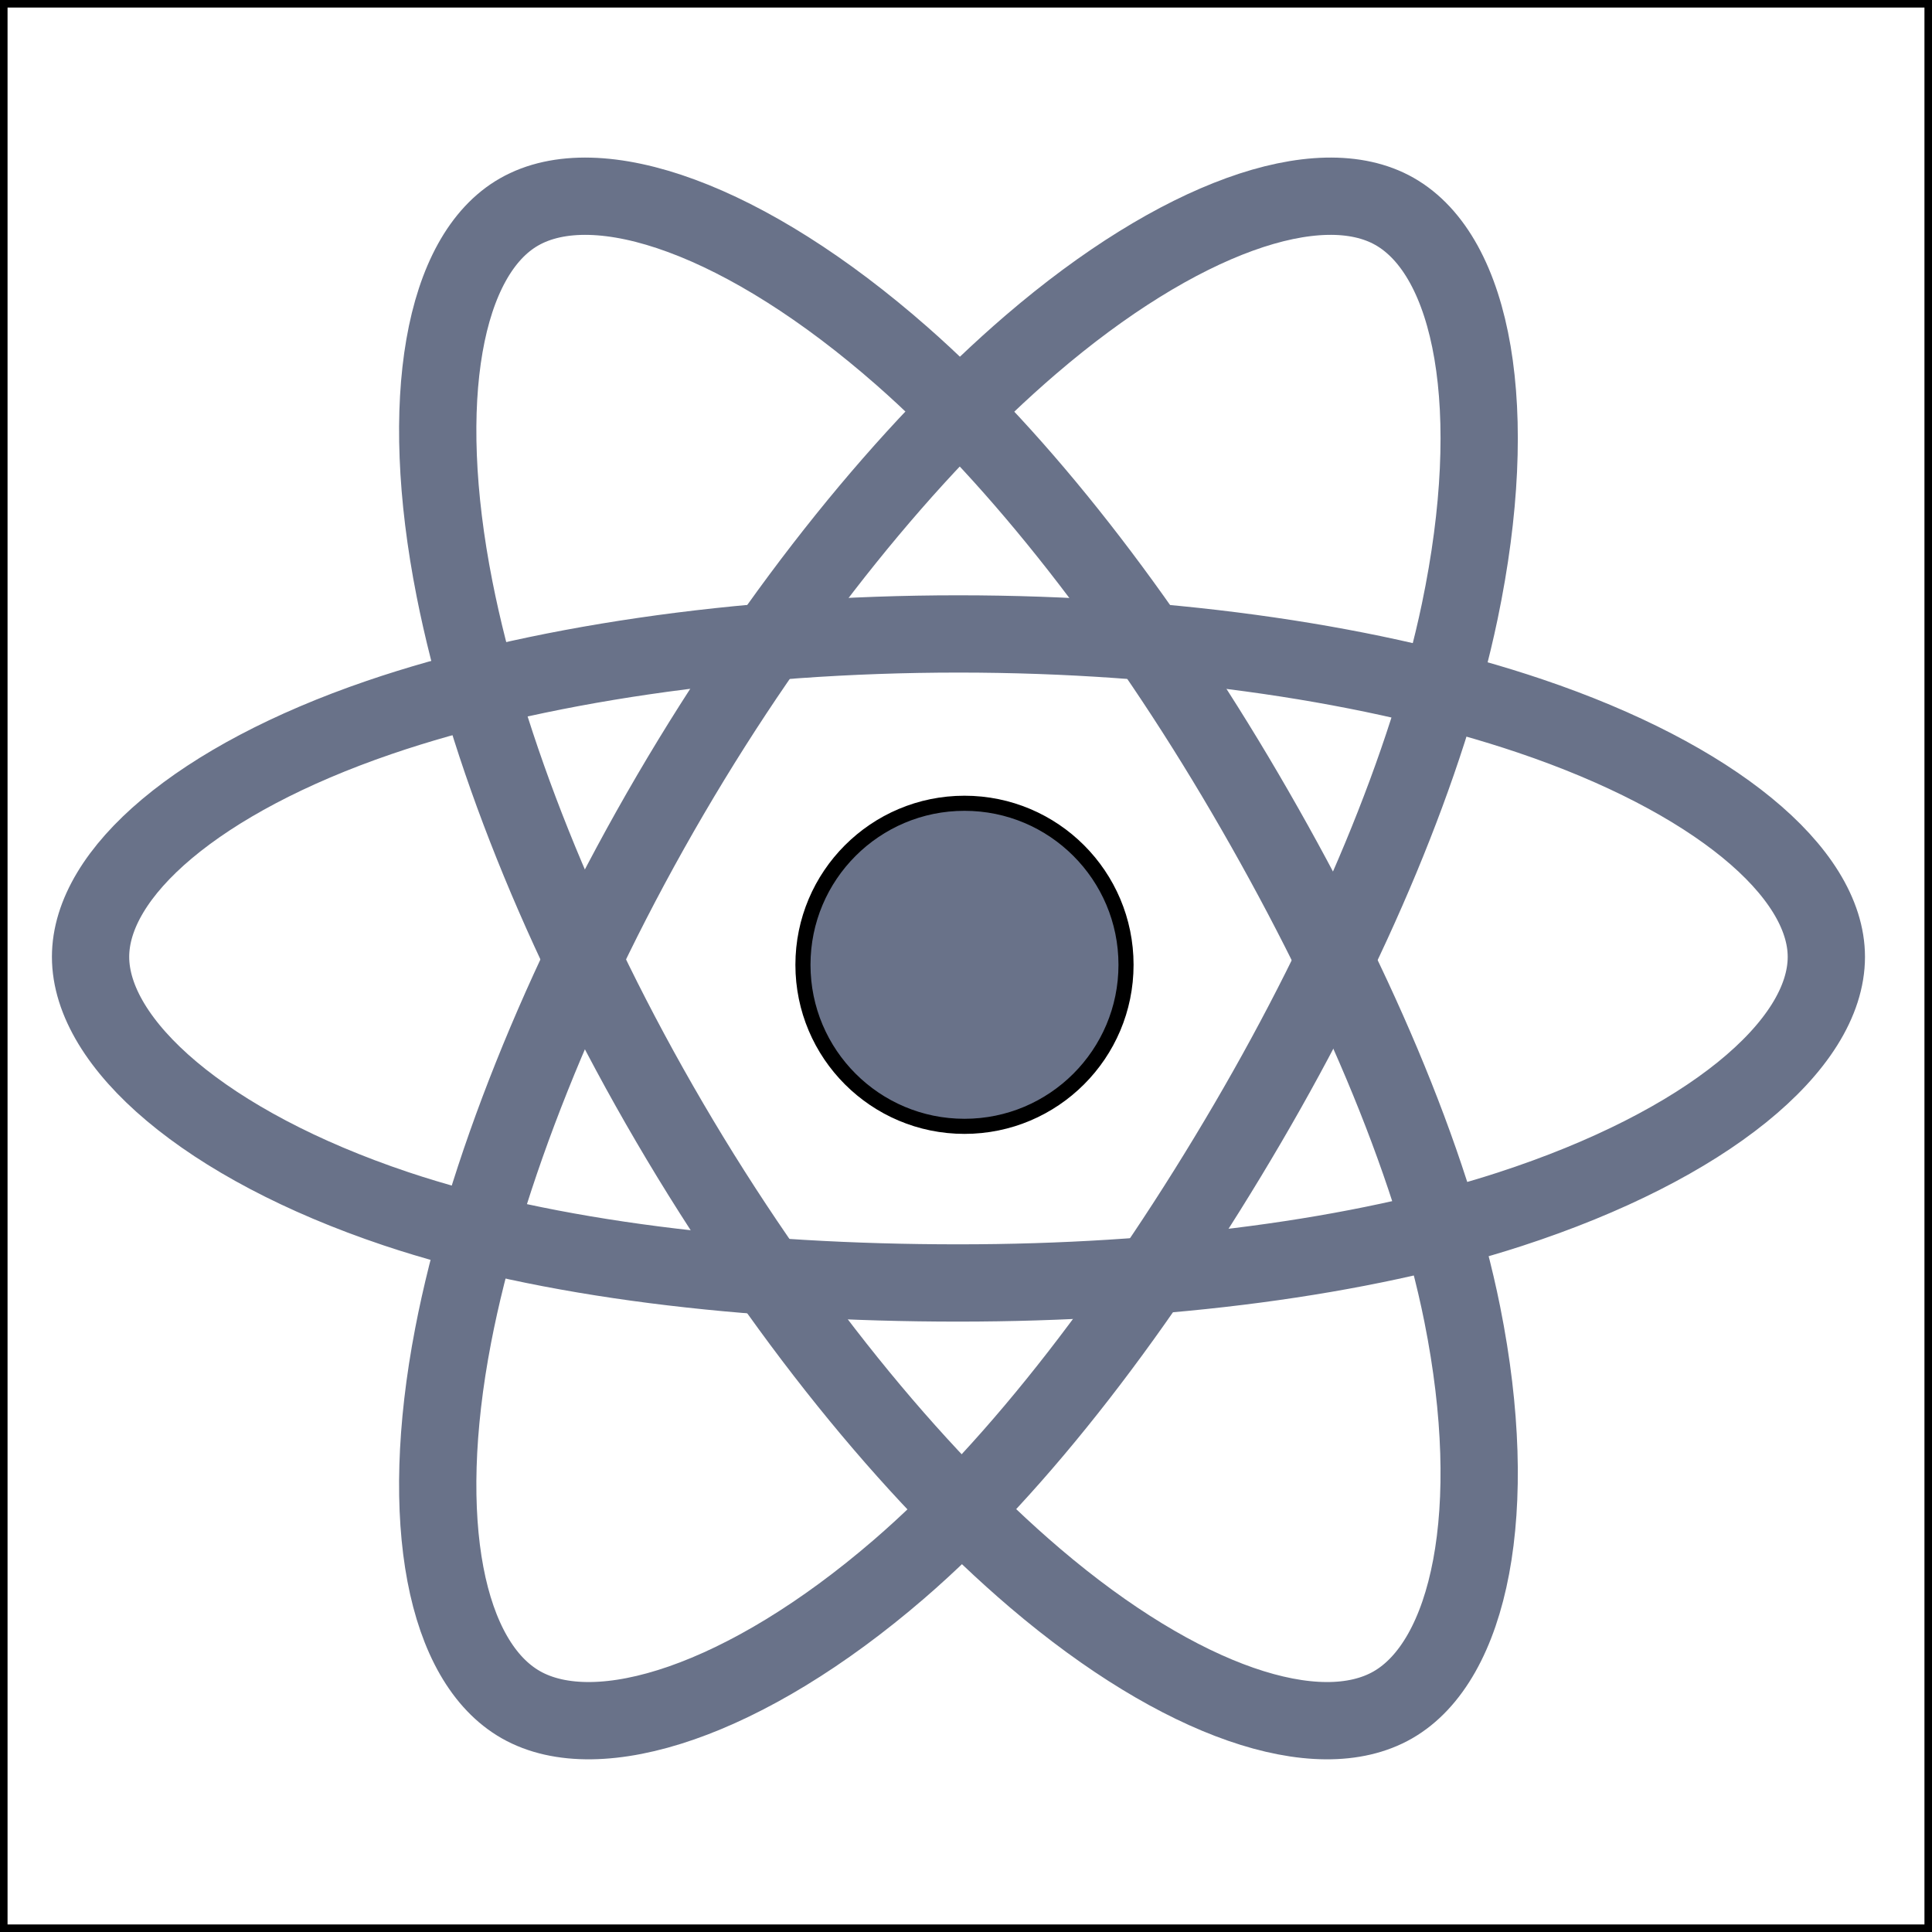
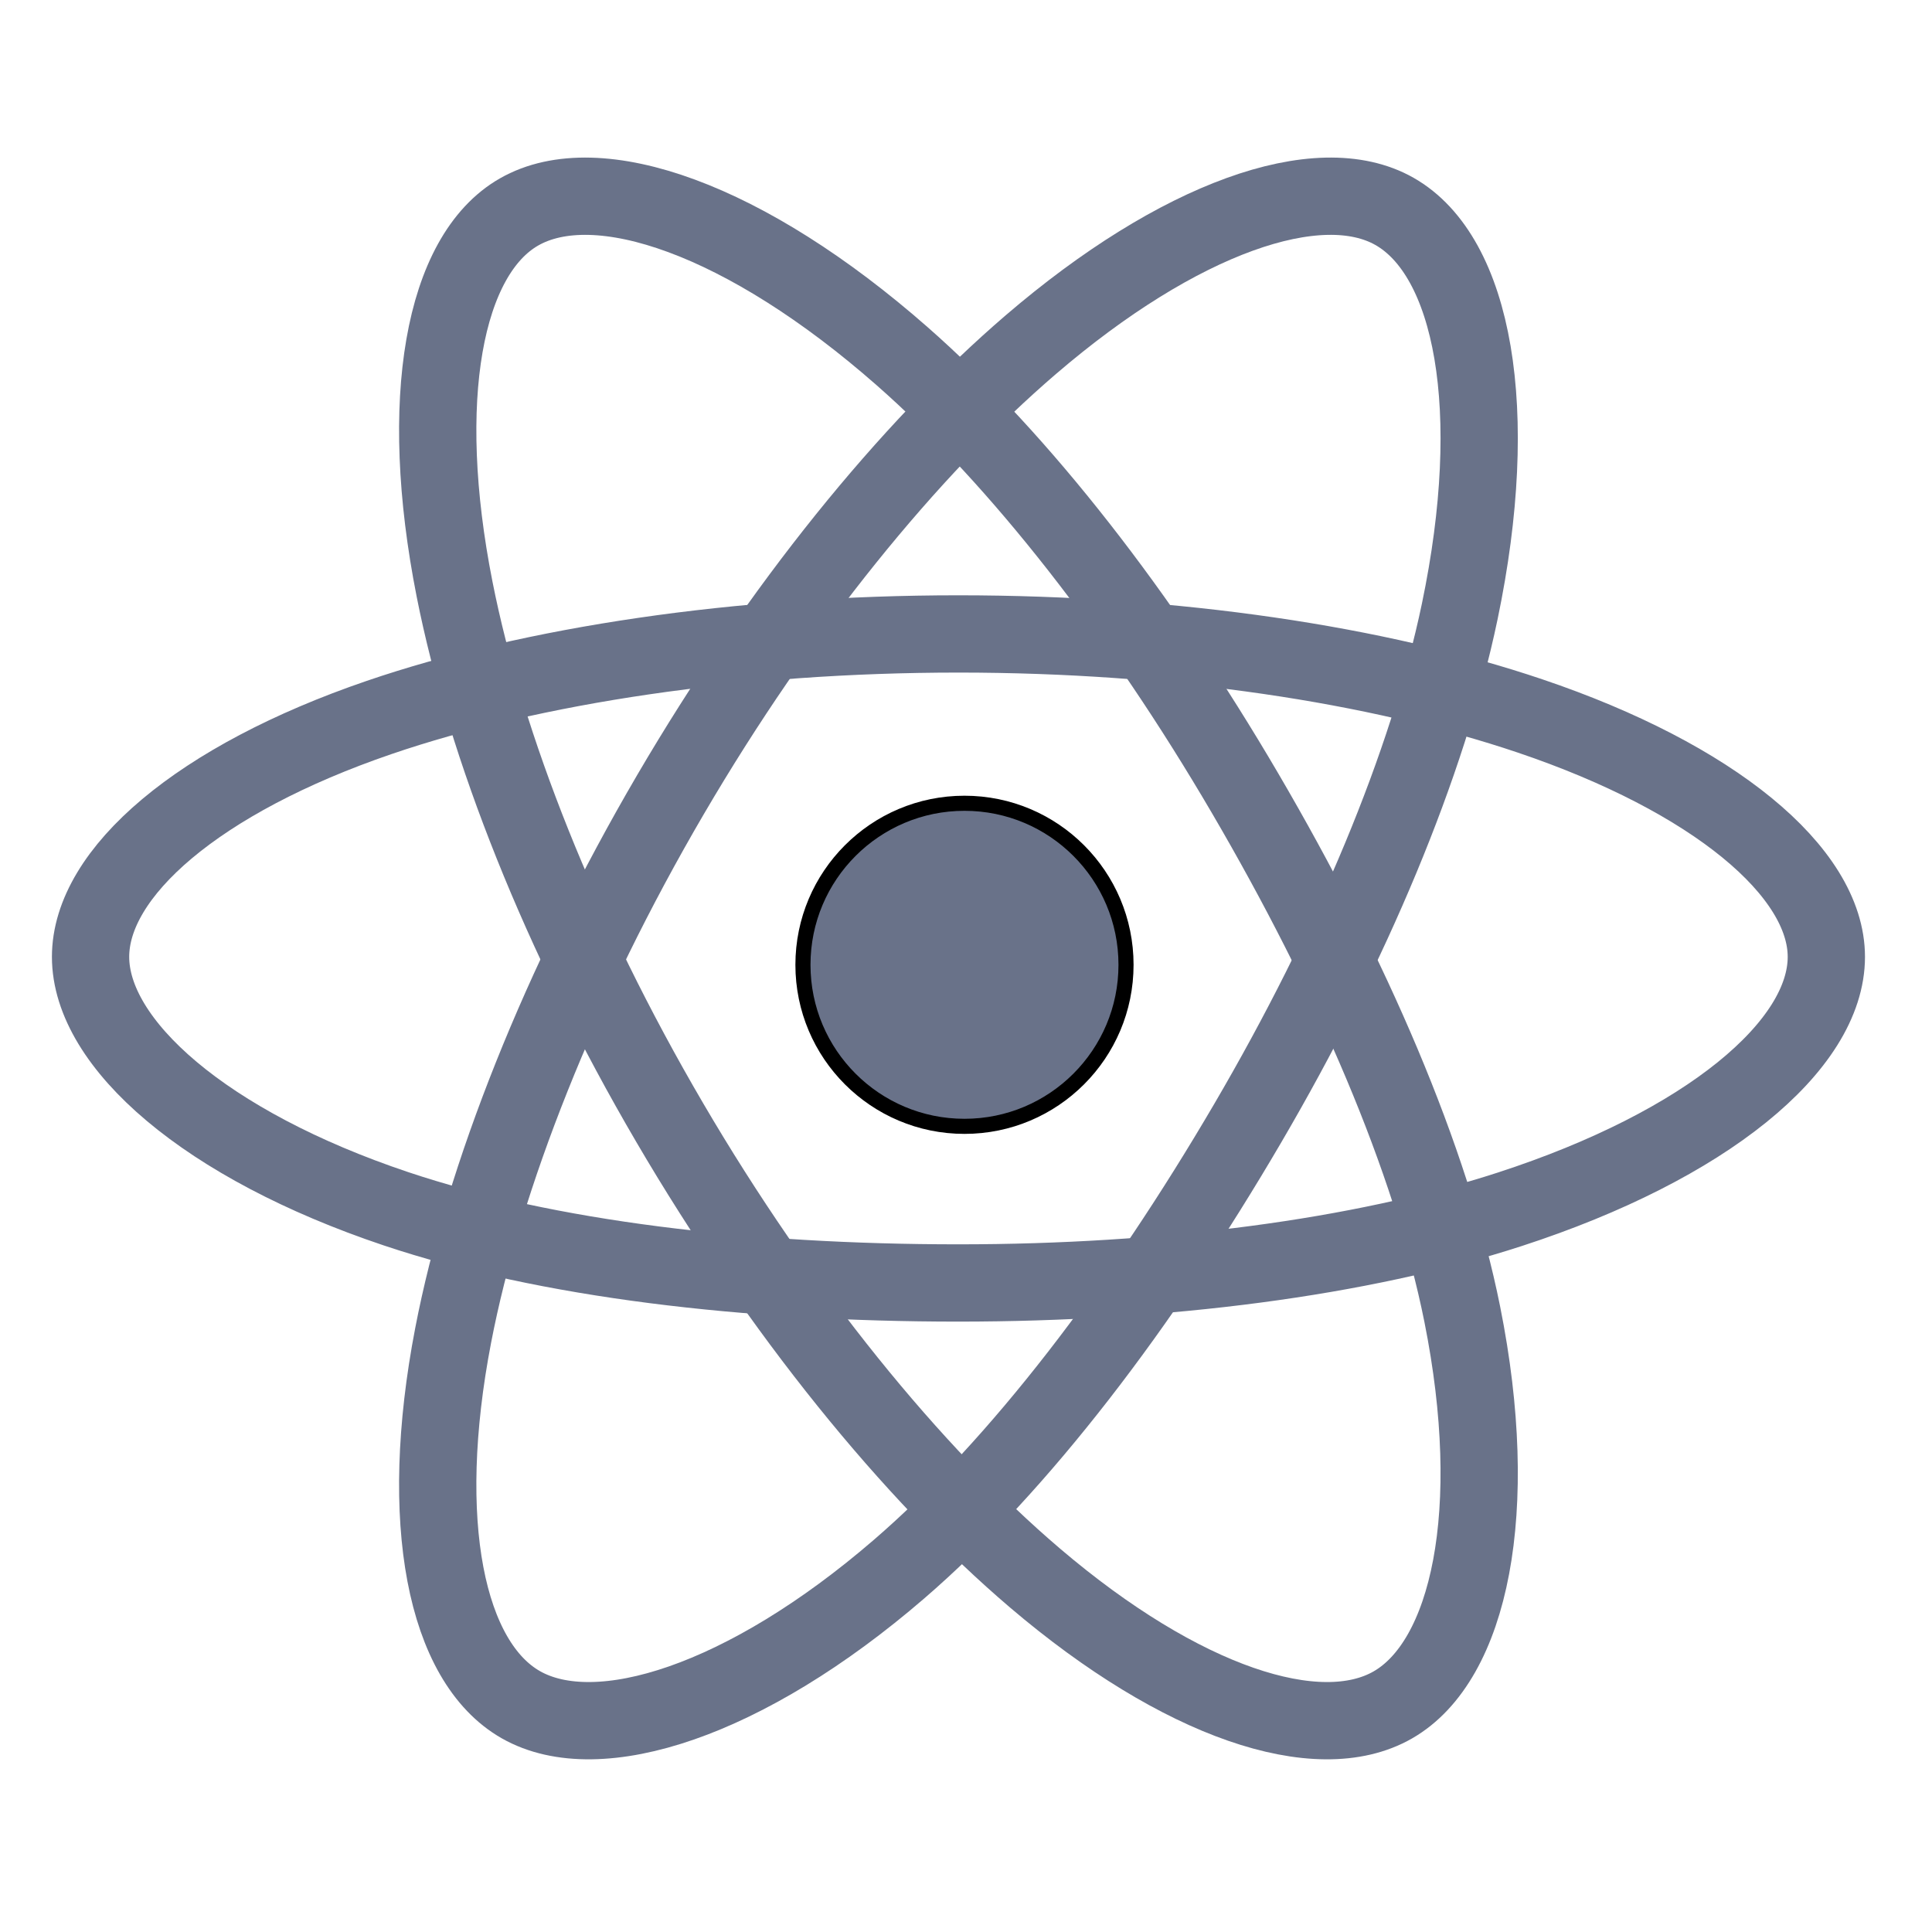
<svg xmlns="http://www.w3.org/2000/svg" style="isolation:isolate" id="svg" width="128" height="128">
-   <rect vector-effect="non-scaling-stroke" x="-1" y="-1" width="2" height="2" fill="rgba(0,0,0,0)" transform="matrix(64,0,0,64,64,64)" stroke-width="1" stroke="rgba(0,0,0)" />
  <circle vector-effect="non-scaling-stroke" cx="0" cy="0" r="1" fill="rgb(105,114,137)" transform="matrix(10.70229,0,0,10.70229,63.89952,63.92064)" stroke-width="1" stroke="rgba(0,0,0)" />
  <path d="M 63.5 42 C 77.903 42 91.283 44.027 101.371 47.434 C 113.527 51.539 121 57.761 121 63.395 C 121 69.266 113.079 75.876 100.027 80.119 C 90.158 83.326 77.172 85 63.5 85 C 49.482 85 36.208 83.429 26.231 80.083 C 13.605 75.85 6 69.154 6 63.395 C 6 57.807 13.136 51.633 25.12 47.534 C 35.246 44.071 48.956 42 63.5 42 Z" style="fill:none;stroke:#697289;stroke-width:5.12;stroke-miterlimit:10;" />
  <path d="M 44.416 52.654 C 51.664 40.263 60.202 29.777 68.31 22.821 C 78.08 14.439 87.377 11.157 92.389 14.006 C 97.613 16.976 99.507 27.134 96.712 40.509 C 94.599 50.622 89.553 62.64 82.672 74.403 C 75.617 86.463 67.538 97.088 59.54 103.98 C 49.419 112.701 39.635 115.857 34.511 112.944 C 29.54 110.118 27.638 100.856 30.023 88.473 C 32.038 78.009 37.096 65.167 44.416 52.654 Z" style="fill:none;stroke:#697289;stroke-width:5.12;stroke-miterlimit:10;" />
  <path d="M 44.363 74.362 C 37.113 61.974 32.174 49.436 30.116 39.03 C 27.636 26.492 29.389 16.905 34.384 14.045 C 39.588 11.065 49.435 14.522 59.765 23.596 C 67.576 30.456 75.597 40.775 82.479 52.535 C 89.536 64.591 94.825 76.806 96.882 87.086 C 99.485 100.095 97.378 110.034 92.273 112.958 C 87.319 115.794 78.254 112.791 68.588 104.563 C 60.422 97.612 51.684 86.871 44.363 74.362 Z" style="fill:none;stroke:#697289;stroke-width:5.12;stroke-miterlimit:10;" />
</svg>
